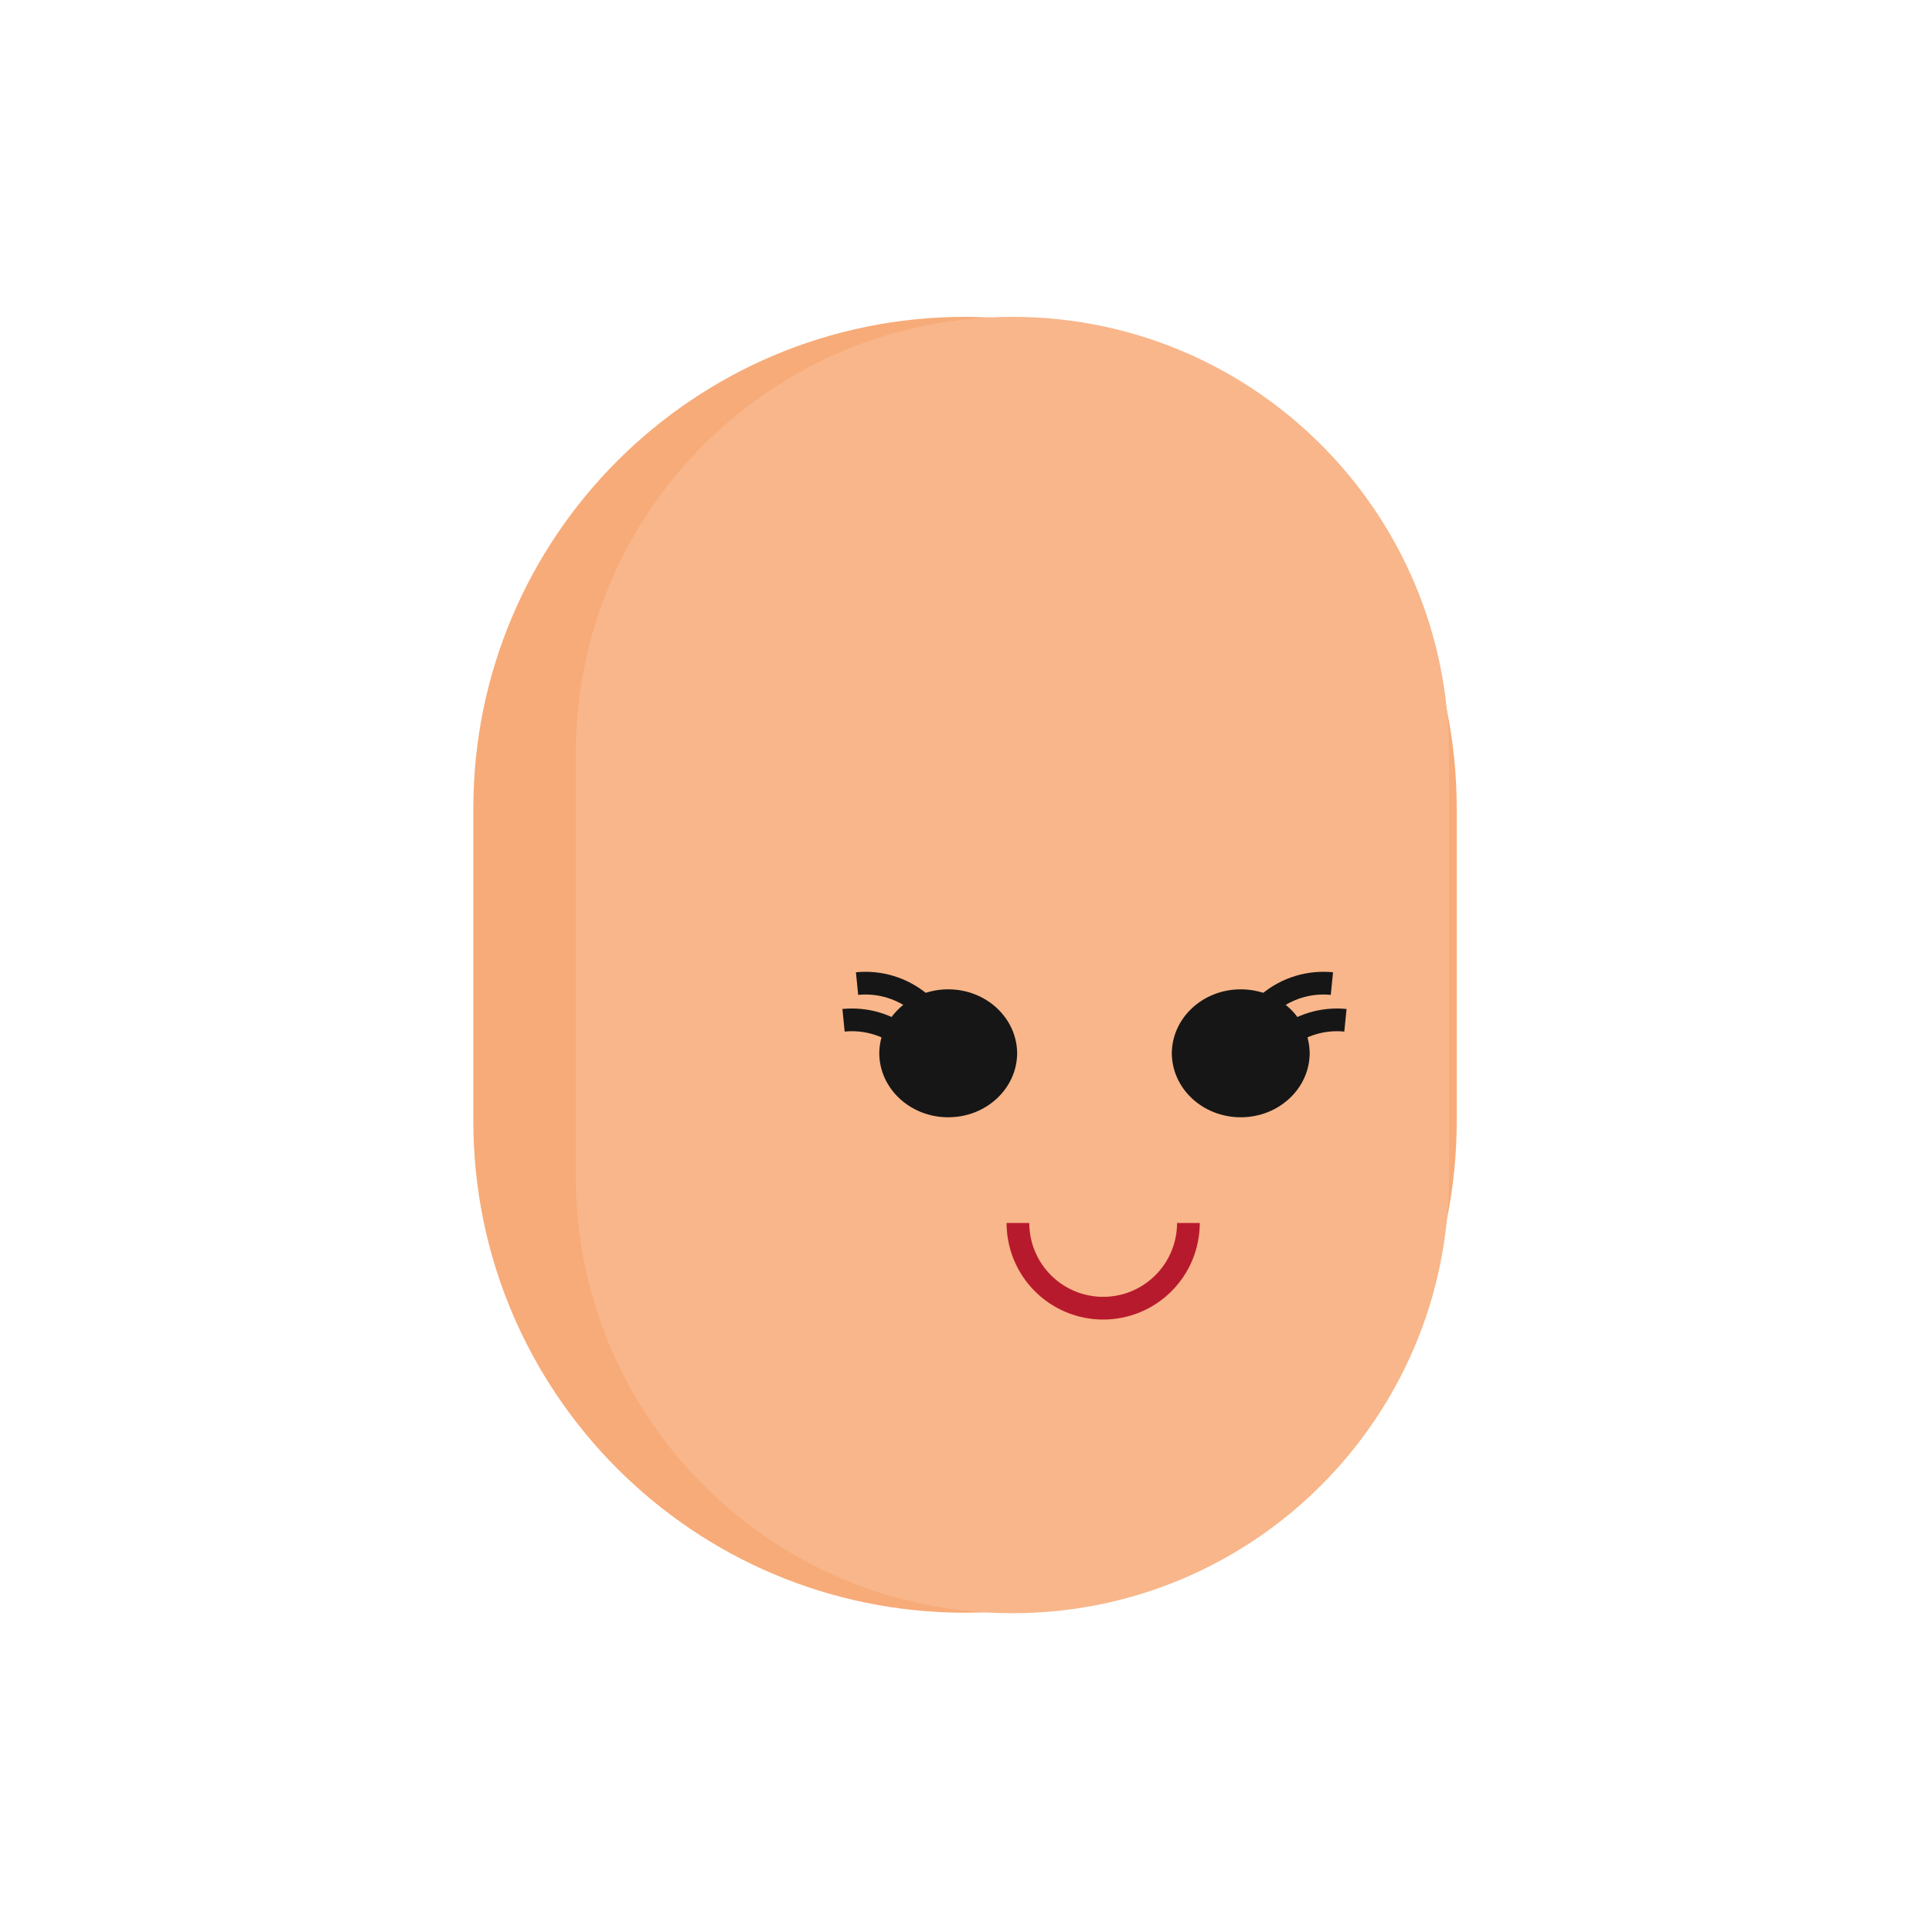
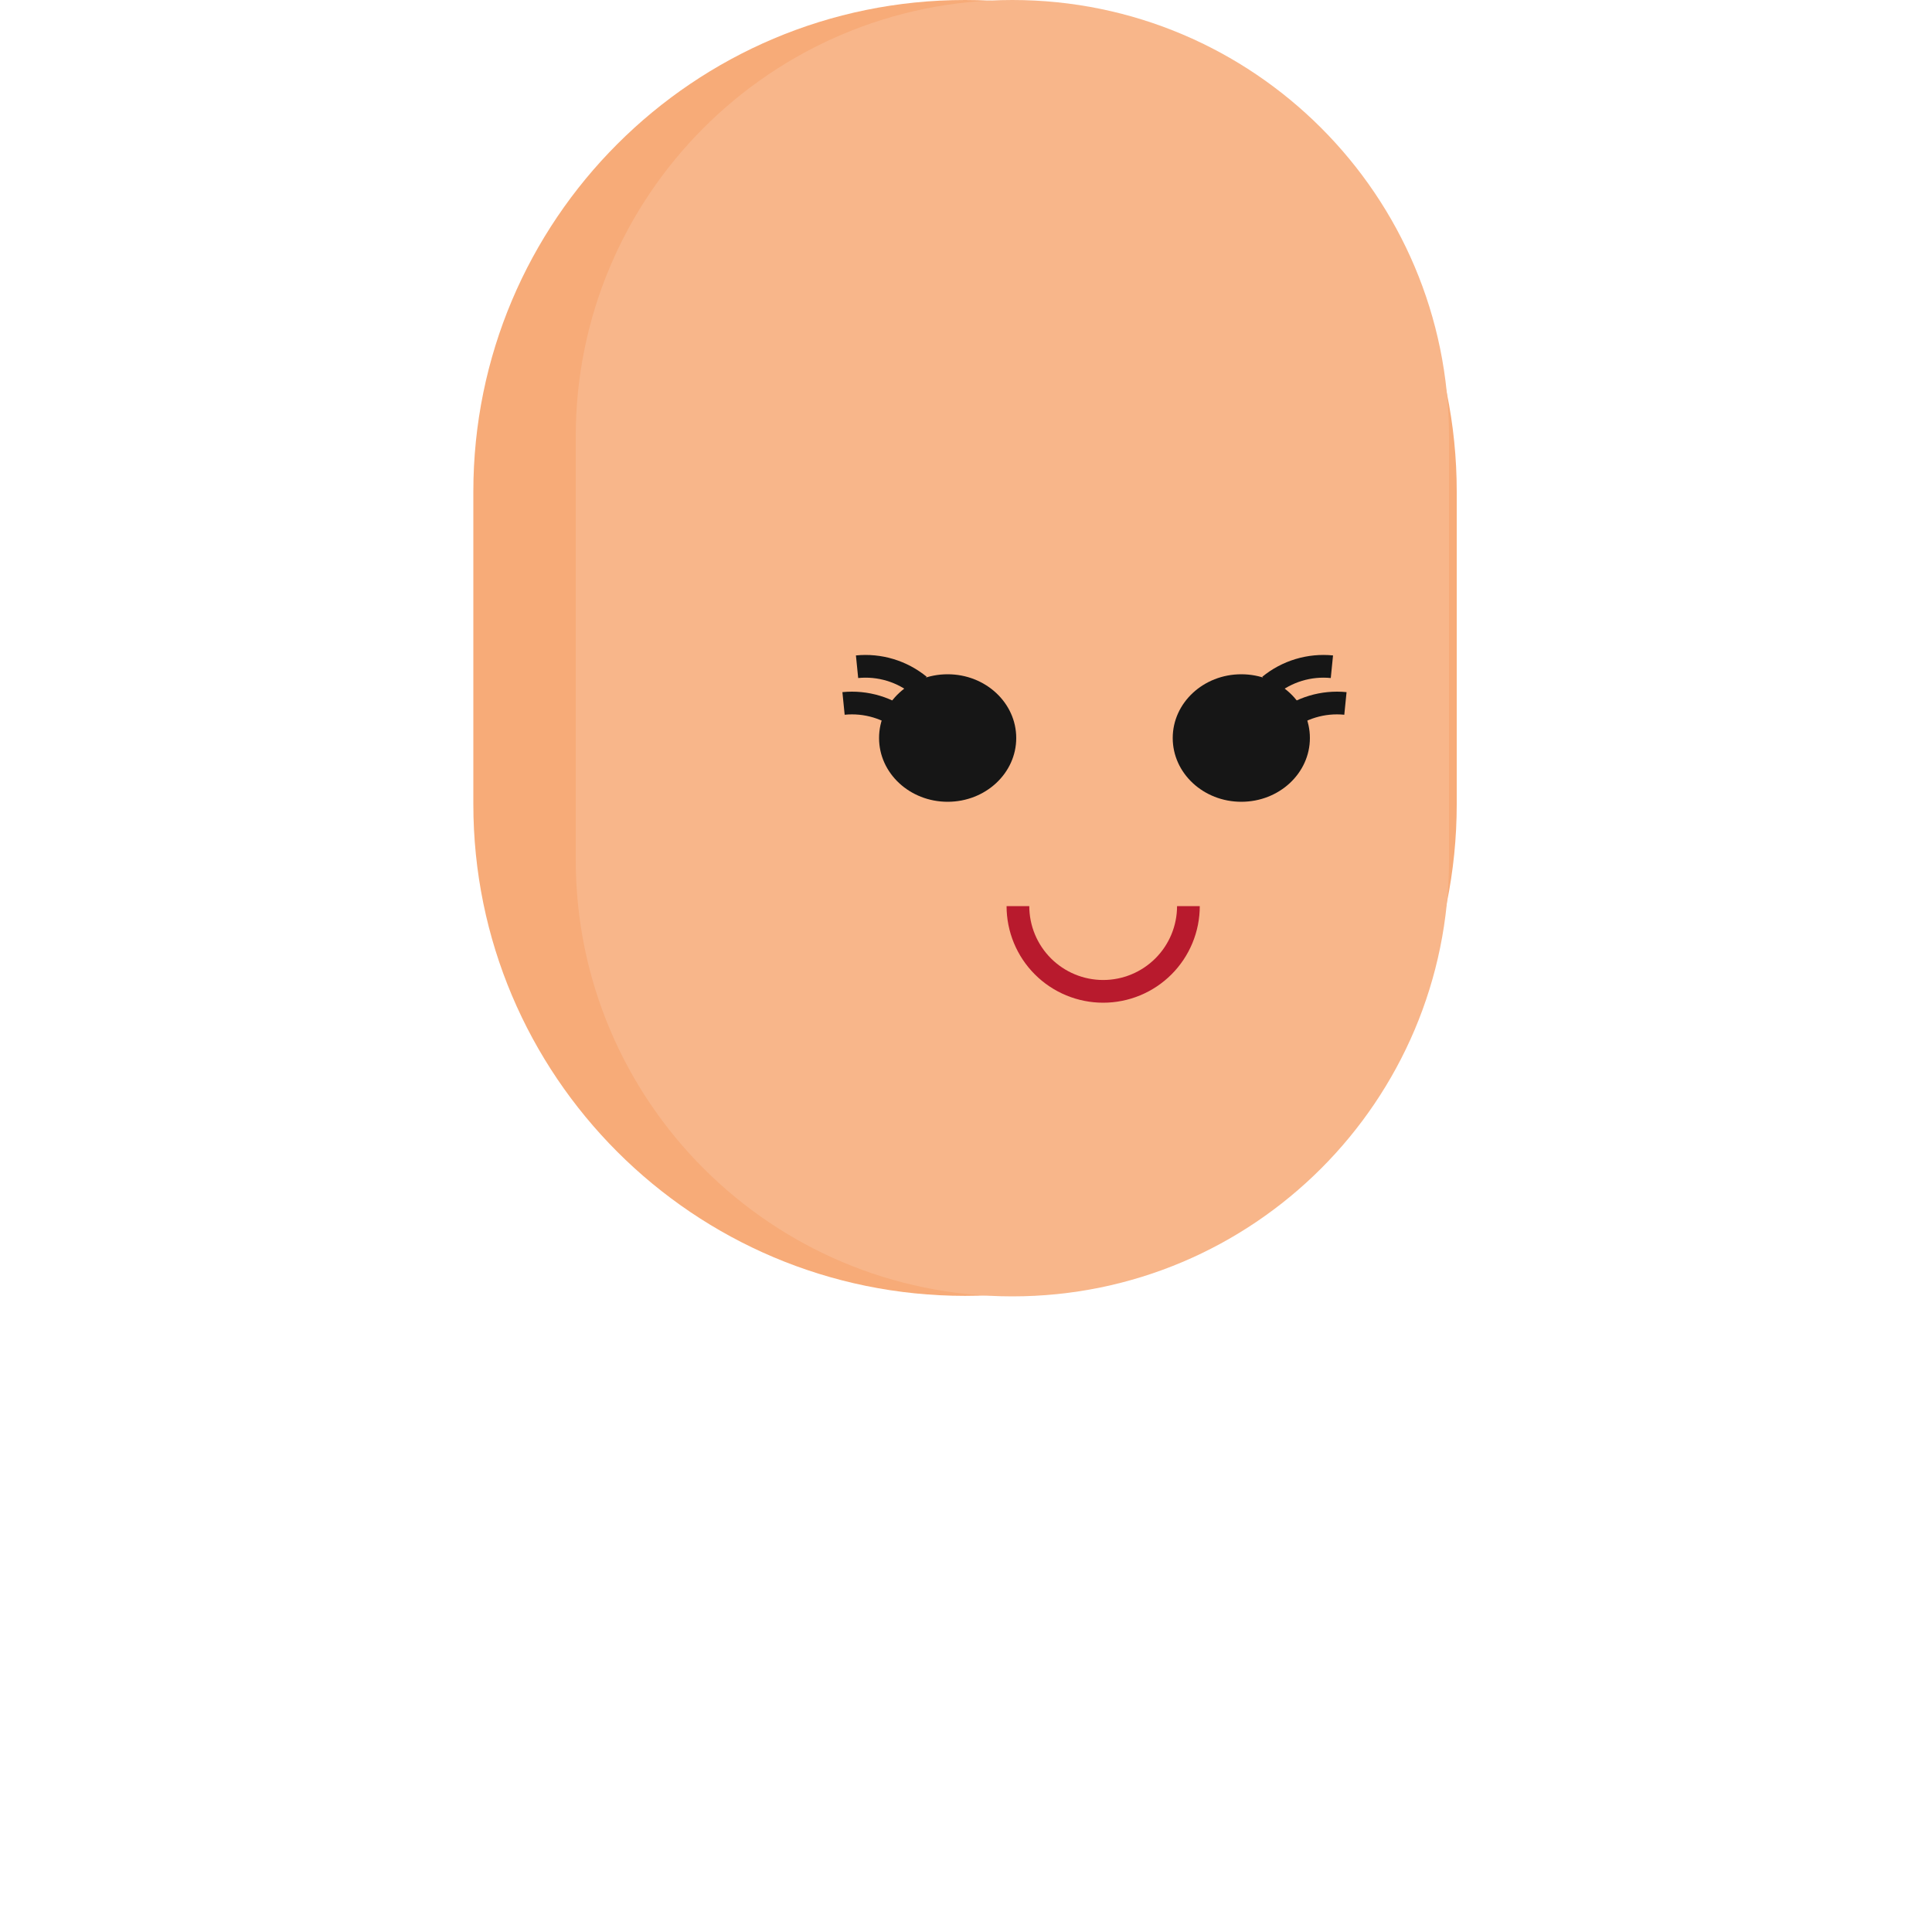
<svg xmlns="http://www.w3.org/2000/svg" width="1000" height="1000" viewBox="0 0 1000 1000" fill="none">
-   <rect width="509.001" height="670.74" rx="254.5" transform="matrix(-1 0 0 1 754 164)" fill="#F7AB78" />
-   <rect width="452" height="671" rx="226" transform="matrix(-1 0 0 1 750 164)" fill="#F8B68A" />
-   <path d="M642.209 512.074C622.505 512.074 606.531 526.983 606.531 545.373H677.887C677.887 526.983 661.913 512.074 642.209 512.074Z" fill="#161616" />
-   <path d="M696.974 522.248C690.44 521.595 683.842 522.235 677.556 524.132C671.27 526.029 665.419 529.145 660.337 533.303L667.784 542.404C671.67 539.224 676.145 536.84 680.953 535.389C685.761 533.939 690.807 533.449 695.804 533.949L696.974 522.248Z" fill="#161616" />
-   <path d="M689.974 503.248C683.44 502.595 676.842 503.235 670.556 505.132C664.27 507.029 658.419 510.145 653.337 514.303L660.784 523.404C664.67 520.224 669.145 517.84 673.953 516.389C678.761 514.939 683.807 514.449 688.804 514.949L689.974 503.248Z" fill="#161616" />
-   <path d="M642.209 578.301C661.913 578.301 677.887 563.392 677.887 545.002L606.531 545.002C606.531 563.392 622.505 578.301 642.209 578.301Z" fill="#161616" />
-   <path d="M490.791 512.074C510.495 512.074 526.469 526.983 526.469 545.373H455.113C455.113 526.983 471.087 512.074 490.791 512.074Z" fill="#161616" />
-   <path d="M436.026 522.248C442.56 521.595 449.158 522.235 455.444 524.132C461.73 526.029 467.581 529.145 472.663 533.303L465.216 542.404C461.33 539.224 456.855 536.84 452.047 535.389C447.239 533.939 442.193 533.449 437.196 533.949L436.026 522.248Z" fill="#161616" />
-   <path d="M443.026 503.248C449.56 502.595 456.158 503.235 462.444 505.132C468.73 507.029 474.581 510.145 479.663 514.303L472.216 523.404C468.33 520.224 463.855 517.84 459.047 516.389C454.239 514.939 449.193 514.449 444.196 514.949L443.026 503.248Z" fill="#161616" />
-   <path d="M490.791 578.301C471.087 578.301 455.113 563.392 455.113 545.002L526.469 545.002C526.469 563.392 510.495 578.301 490.791 578.301Z" fill="#161616" />
-   <path d="M621 633C621 639.566 619.707 646.068 617.194 652.134C614.681 658.2 610.998 663.712 606.355 668.355C601.712 672.998 596.2 676.681 590.134 679.194C584.068 681.707 577.566 683 571 683C564.434 683 557.932 681.707 551.866 679.194C545.8 676.681 540.288 672.998 535.645 668.355C531.002 663.712 527.319 658.2 524.806 652.134C522.293 646.068 521 639.566 521 633L532.759 633C532.759 638.022 533.748 642.995 535.67 647.634C537.592 652.274 540.409 656.489 543.96 660.04C547.511 663.591 551.726 666.408 556.366 668.33C561.005 670.252 565.978 671.241 571 671.241C576.022 671.241 580.995 670.252 585.634 668.33C590.274 666.408 594.489 663.591 598.04 660.04C601.591 656.489 604.408 652.274 606.33 647.634C608.252 642.995 609.241 638.022 609.241 633H621Z" fill="#B81A2D" />
+   <rect width="509.001" height="670.74" rx="254.5" transform="matrix(-1 0 0 1 754.001 0)" fill="#F7AB78" />
+   <rect width="452" height="671" rx="226" transform="matrix(-1 0 0 1 750 0)" fill="#F8B68A" />
+   <path d="M696.975 358.248C690.441 357.595 683.843 358.235 677.557 360.132C671.271 362.029 665.42 365.145 660.338 369.303L667.785 378.404C671.671 375.224 676.146 372.84 680.954 371.389C685.762 369.939 690.808 369.449 695.805 369.949L696.975 358.248Z" fill="#161616" />
+   <path d="M689.975 339.248C683.441 338.595 676.843 339.235 670.557 341.132C664.271 343.029 658.42 346.145 653.338 350.303L660.785 359.404C664.671 356.224 669.146 353.84 673.954 352.389C678.762 350.939 683.808 350.449 688.805 350.949L689.975 339.248Z" fill="#161616" />
+   <path d="M436.027 358.248C442.561 357.595 449.159 358.235 455.445 360.132C461.731 362.029 467.582 365.145 472.664 369.303L465.217 378.404C461.331 375.224 456.856 372.84 452.048 371.389C447.24 369.939 442.194 369.449 437.197 369.949L436.027 358.248Z" fill="#161616" />
+   <path d="M443.027 339.248C449.561 338.595 456.159 339.235 462.445 341.132C468.731 343.029 474.582 346.145 479.664 350.303L472.217 359.404C468.331 356.224 463.856 353.84 459.048 352.389C454.24 350.939 449.194 350.449 444.197 350.949L443.027 339.248Z" fill="#161616" />
+   <ellipse cx="642.5" cy="382" rx="35.5" ry="33" fill="#161616" />
+   <ellipse cx="490.5" cy="382" rx="35.5" ry="33" fill="#161616" />
+   <path d="M621 469C621 475.566 619.707 482.068 617.194 488.134C614.681 494.2 610.998 499.712 606.355 504.355C601.712 508.998 596.2 512.681 590.134 515.194C584.068 517.707 577.566 519 571 519C564.434 519 557.932 517.707 551.866 515.194C545.8 512.681 540.288 508.998 535.645 504.355C531.002 499.712 527.319 494.2 524.806 488.134C522.293 482.068 521 475.566 521 469L532.759 469C532.759 474.022 533.748 478.995 535.67 483.634C537.592 488.274 540.409 492.489 543.96 496.04C547.511 499.591 551.726 502.408 556.366 504.33C561.005 506.252 565.978 507.241 571 507.241C576.022 507.241 580.995 506.252 585.634 504.33C590.274 502.408 594.489 499.591 598.04 496.04C601.591 492.489 604.408 488.274 606.33 483.634C608.252 478.995 609.241 474.022 609.241 469H621Z" fill="#B81A2D" />
</svg>
